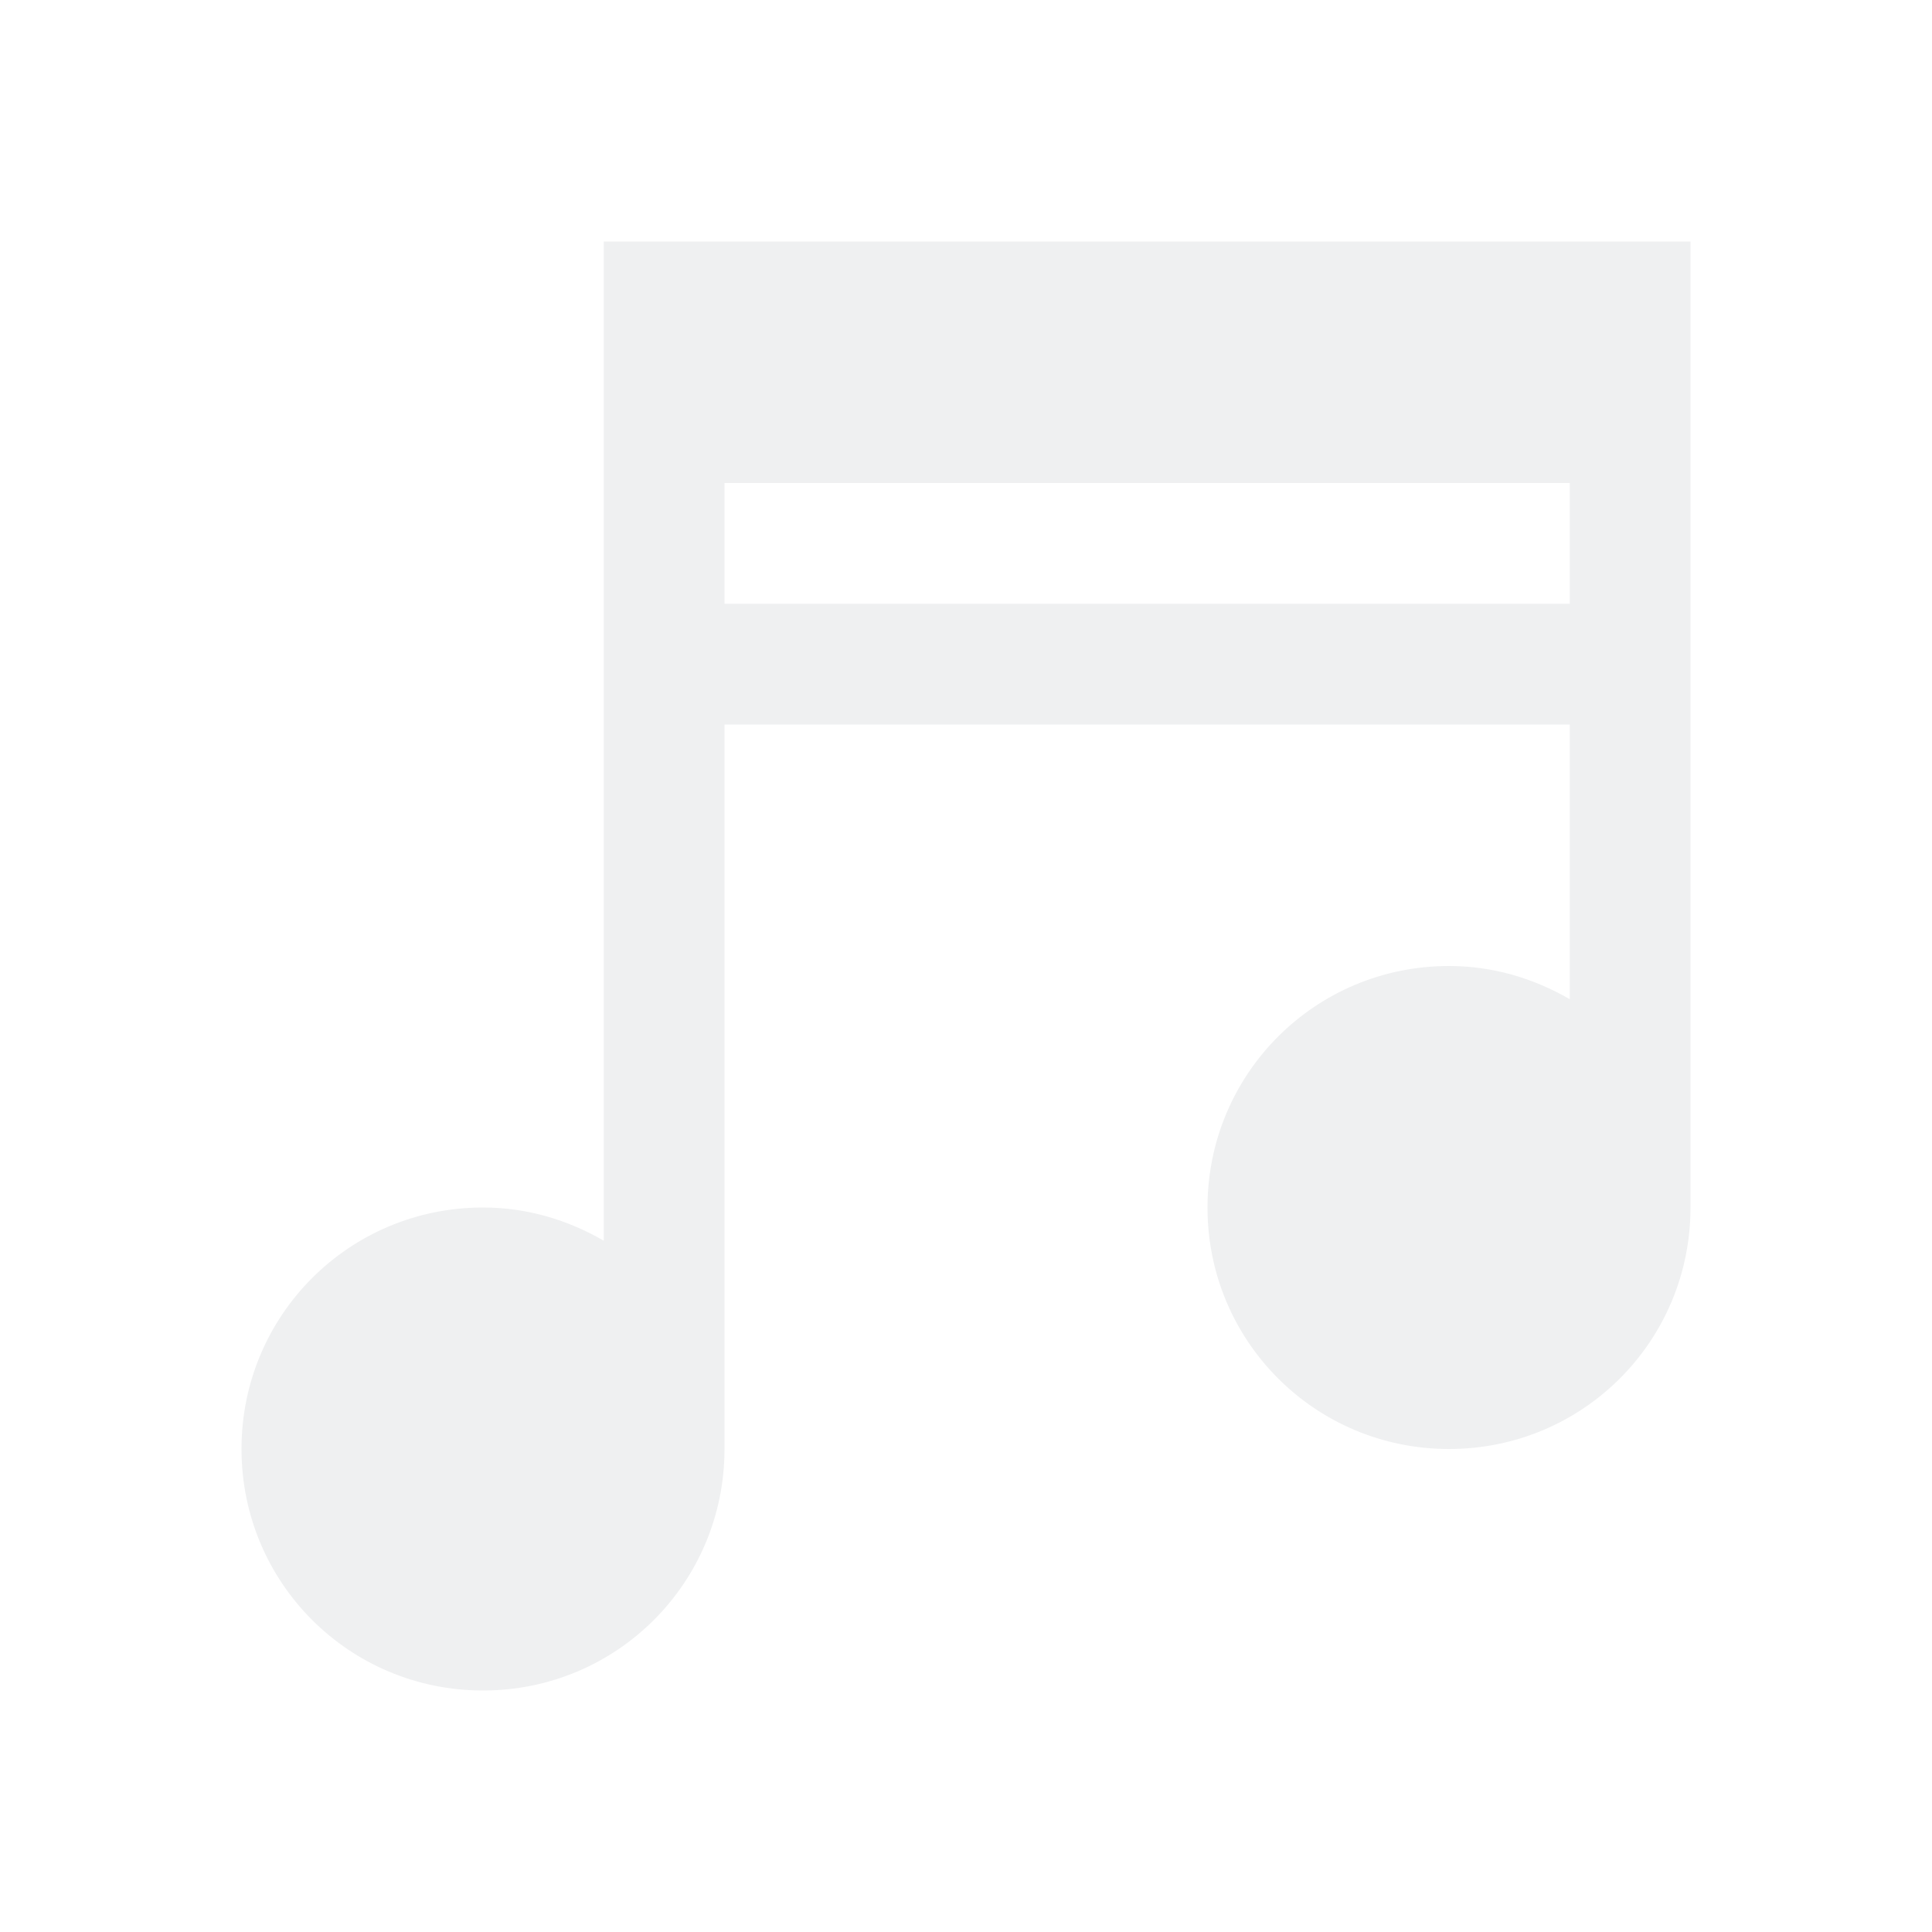
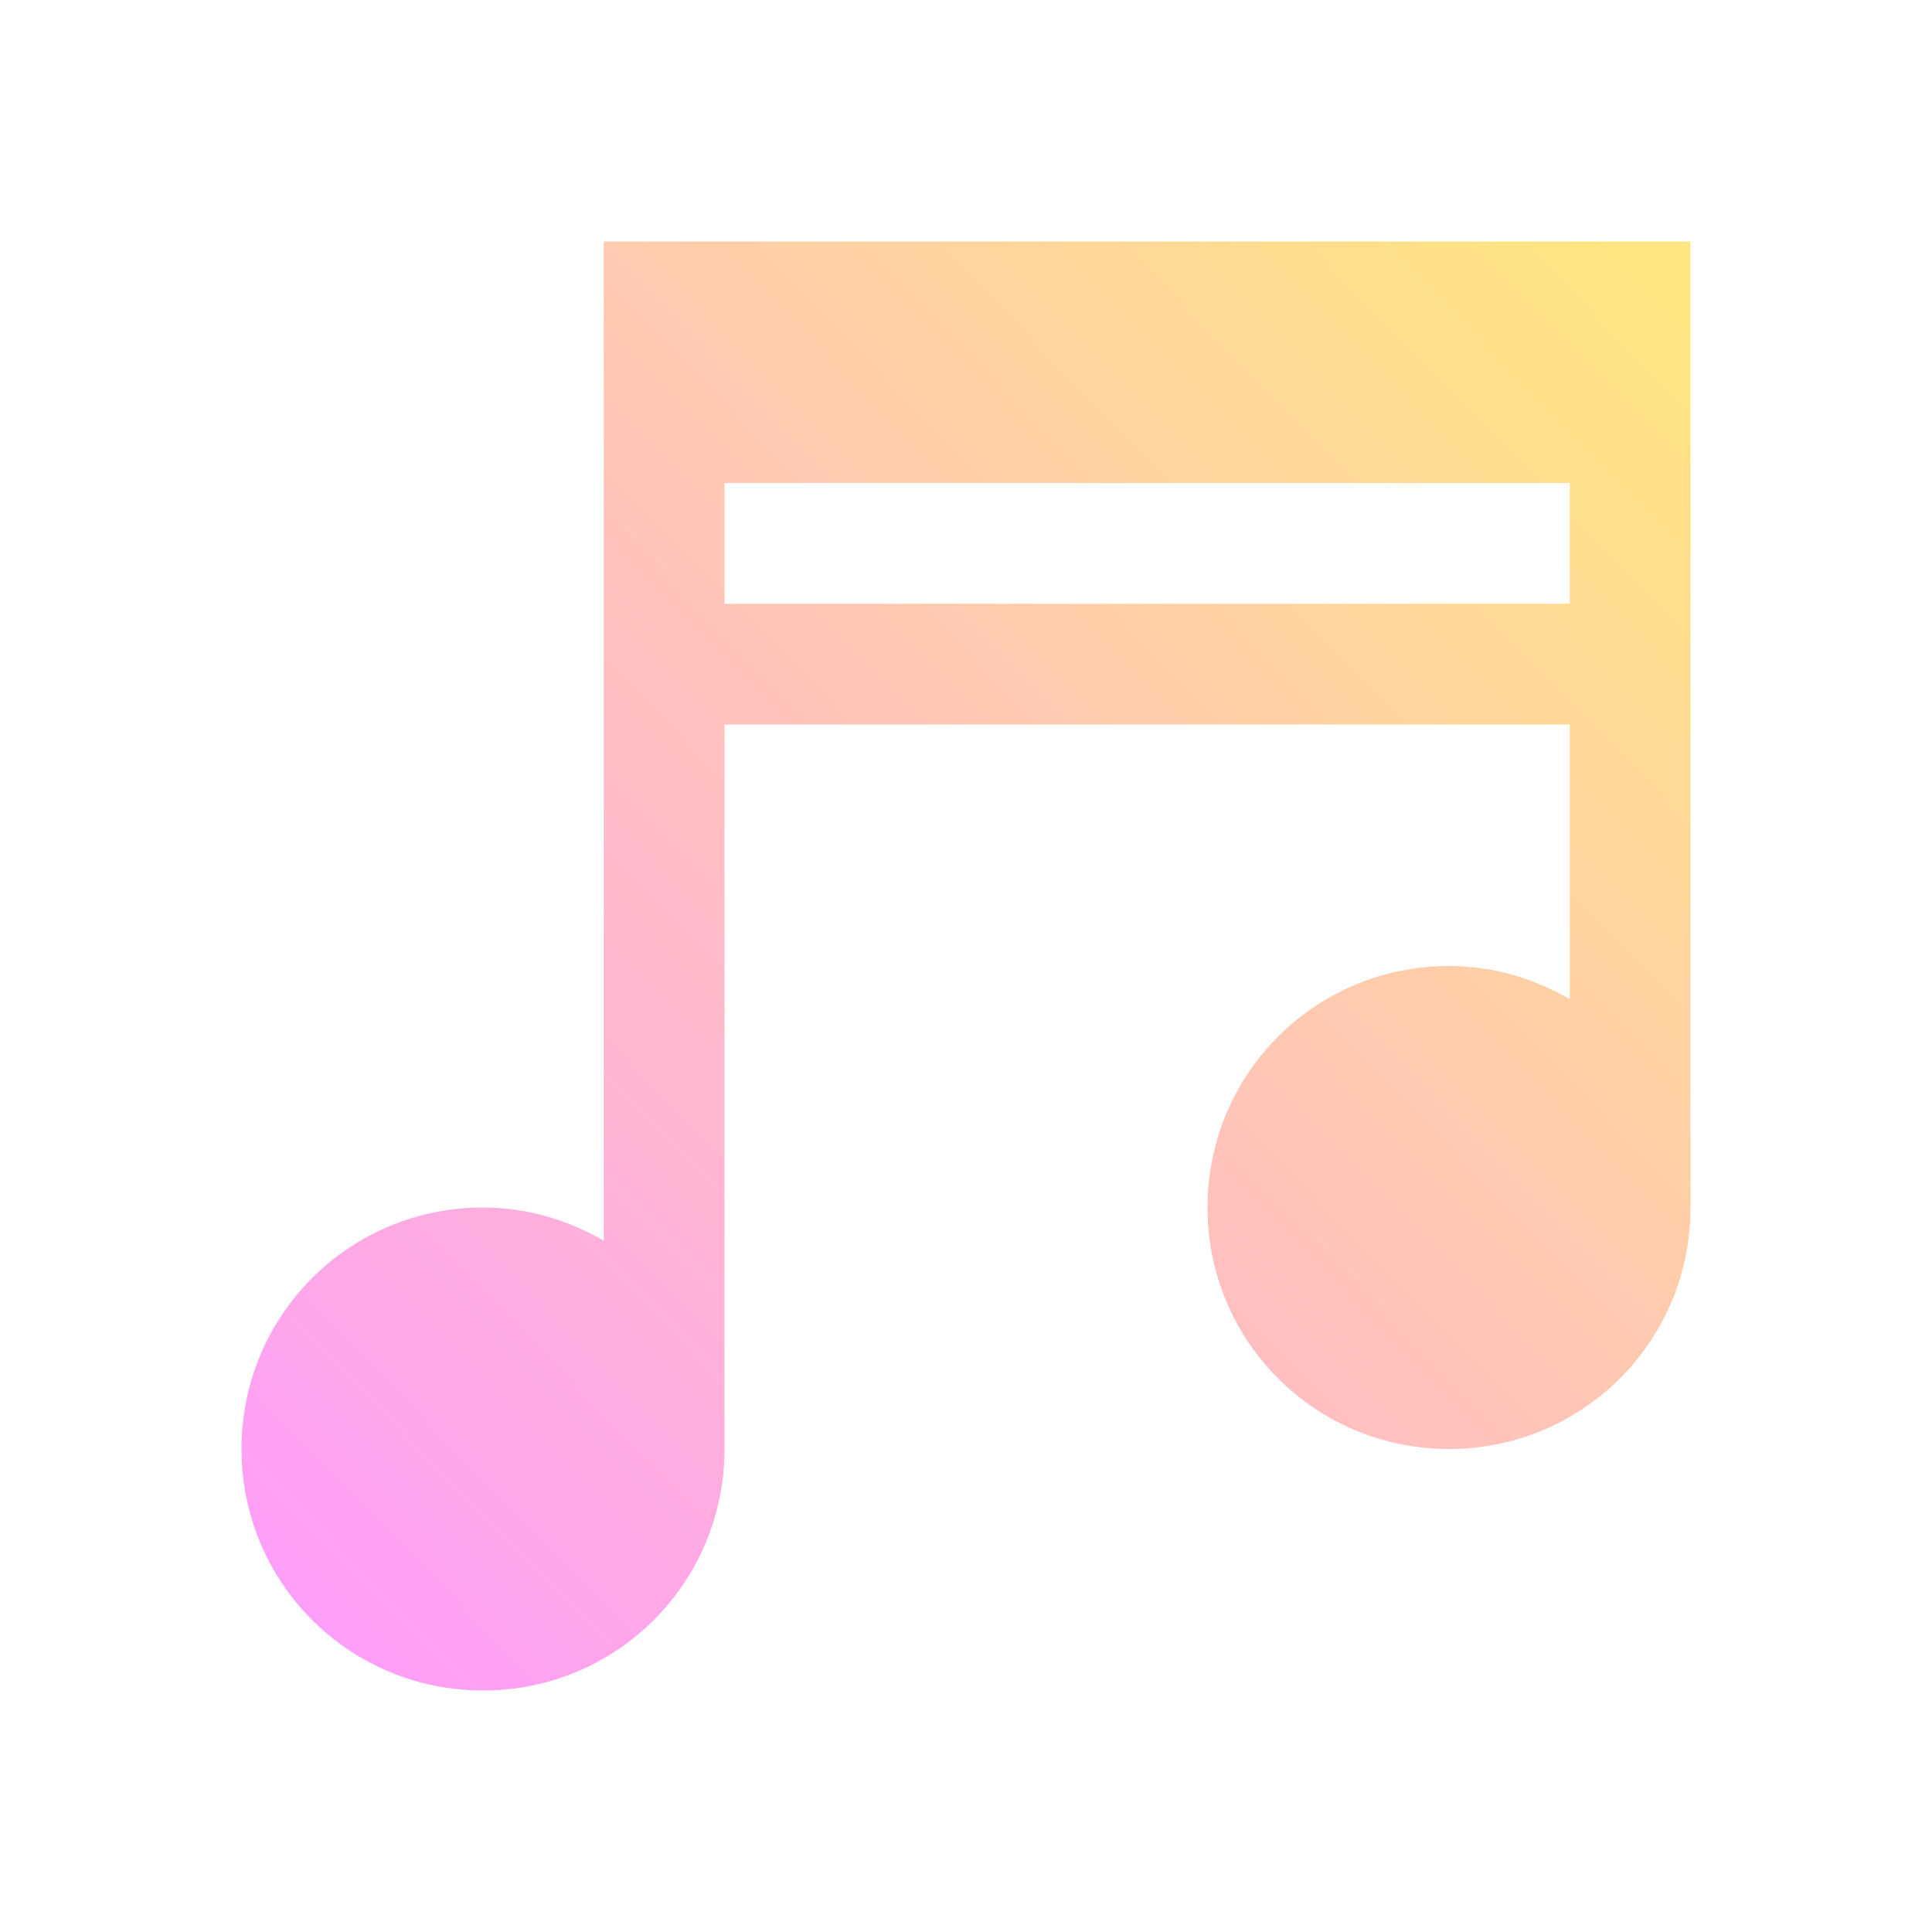
- <svg xmlns="http://www.w3.org/2000/svg" viewBox="0 0 16 16">
+ <svg xmlns="http://www.w3.org/2000/svg" xmlns:xlink="http://www.w3.org/1999/xlink" viewBox="0 0 16 16" version="1.1" id="svg1">
  <defs id="defs3051">
+     <linearGradient id="linearGradient1">
+       <stop style="stop-color:#ff9aff;stop-opacity:1;" offset="0" id="stop1" />
+       <stop style="stop-color:#ffe680;stop-opacity:1" offset="1" id="stop2" />
+     </linearGradient>
    <style type="text/css" id="current-color-scheme">
      .ColorScheme-Text {
        color:#eff0f1;
      }
      </style>
+     <linearGradient xlink:href="#linearGradient1" id="linearGradient2" x1="2.104" y1="14.216" x2="14" y2="2.618" gradientUnits="userSpaceOnUse" />
  </defs>
-   <path style="fill:currentColor;fill-opacity:1;stroke:none" d="M 5 2 L 5 4 L 5 10.275 C 4.705 10.104 4.367 10 4 10 C 2.892 10 2 10.892 2 12 C 2 13.108 2.892 14 4 14 C 5.108 14 6 13.108 6 12 L 6 6 L 13 6 L 13 8.275 C 12.705 8.104 12.367 8 12 8 C 10.892 8 10 8.892 10 10 C 10 11.108 10.892 12 12 12 C 13.108 12 14 11.108 14 10 L 14 2 L 5 2 z M 6 4 L 13 4 L 13 5 L 6 5 L 6 4 z " class="ColorScheme-Text" />
+   <path style="fill:url(#linearGradient2);fill-opacity:1;stroke:none" d="M 5 2 L 5 4 L 5 10.275 C 4.705 10.104 4.367 10 4 10 C 2.892 10 2 10.892 2 12 C 2 13.108 2.892 14 4 14 C 5.108 14 6 13.108 6 12 L 6 6 L 13 6 L 13 8.275 C 12.705 8.104 12.367 8 12 8 C 10.892 8 10 8.892 10 10 C 10 11.108 10.892 12 12 12 C 13.108 12 14 11.108 14 10 L 14 2 L 5 2 z M 6 4 L 13 4 L 13 5 L 6 5 L 6 4 z " id="path1" />
</svg>
